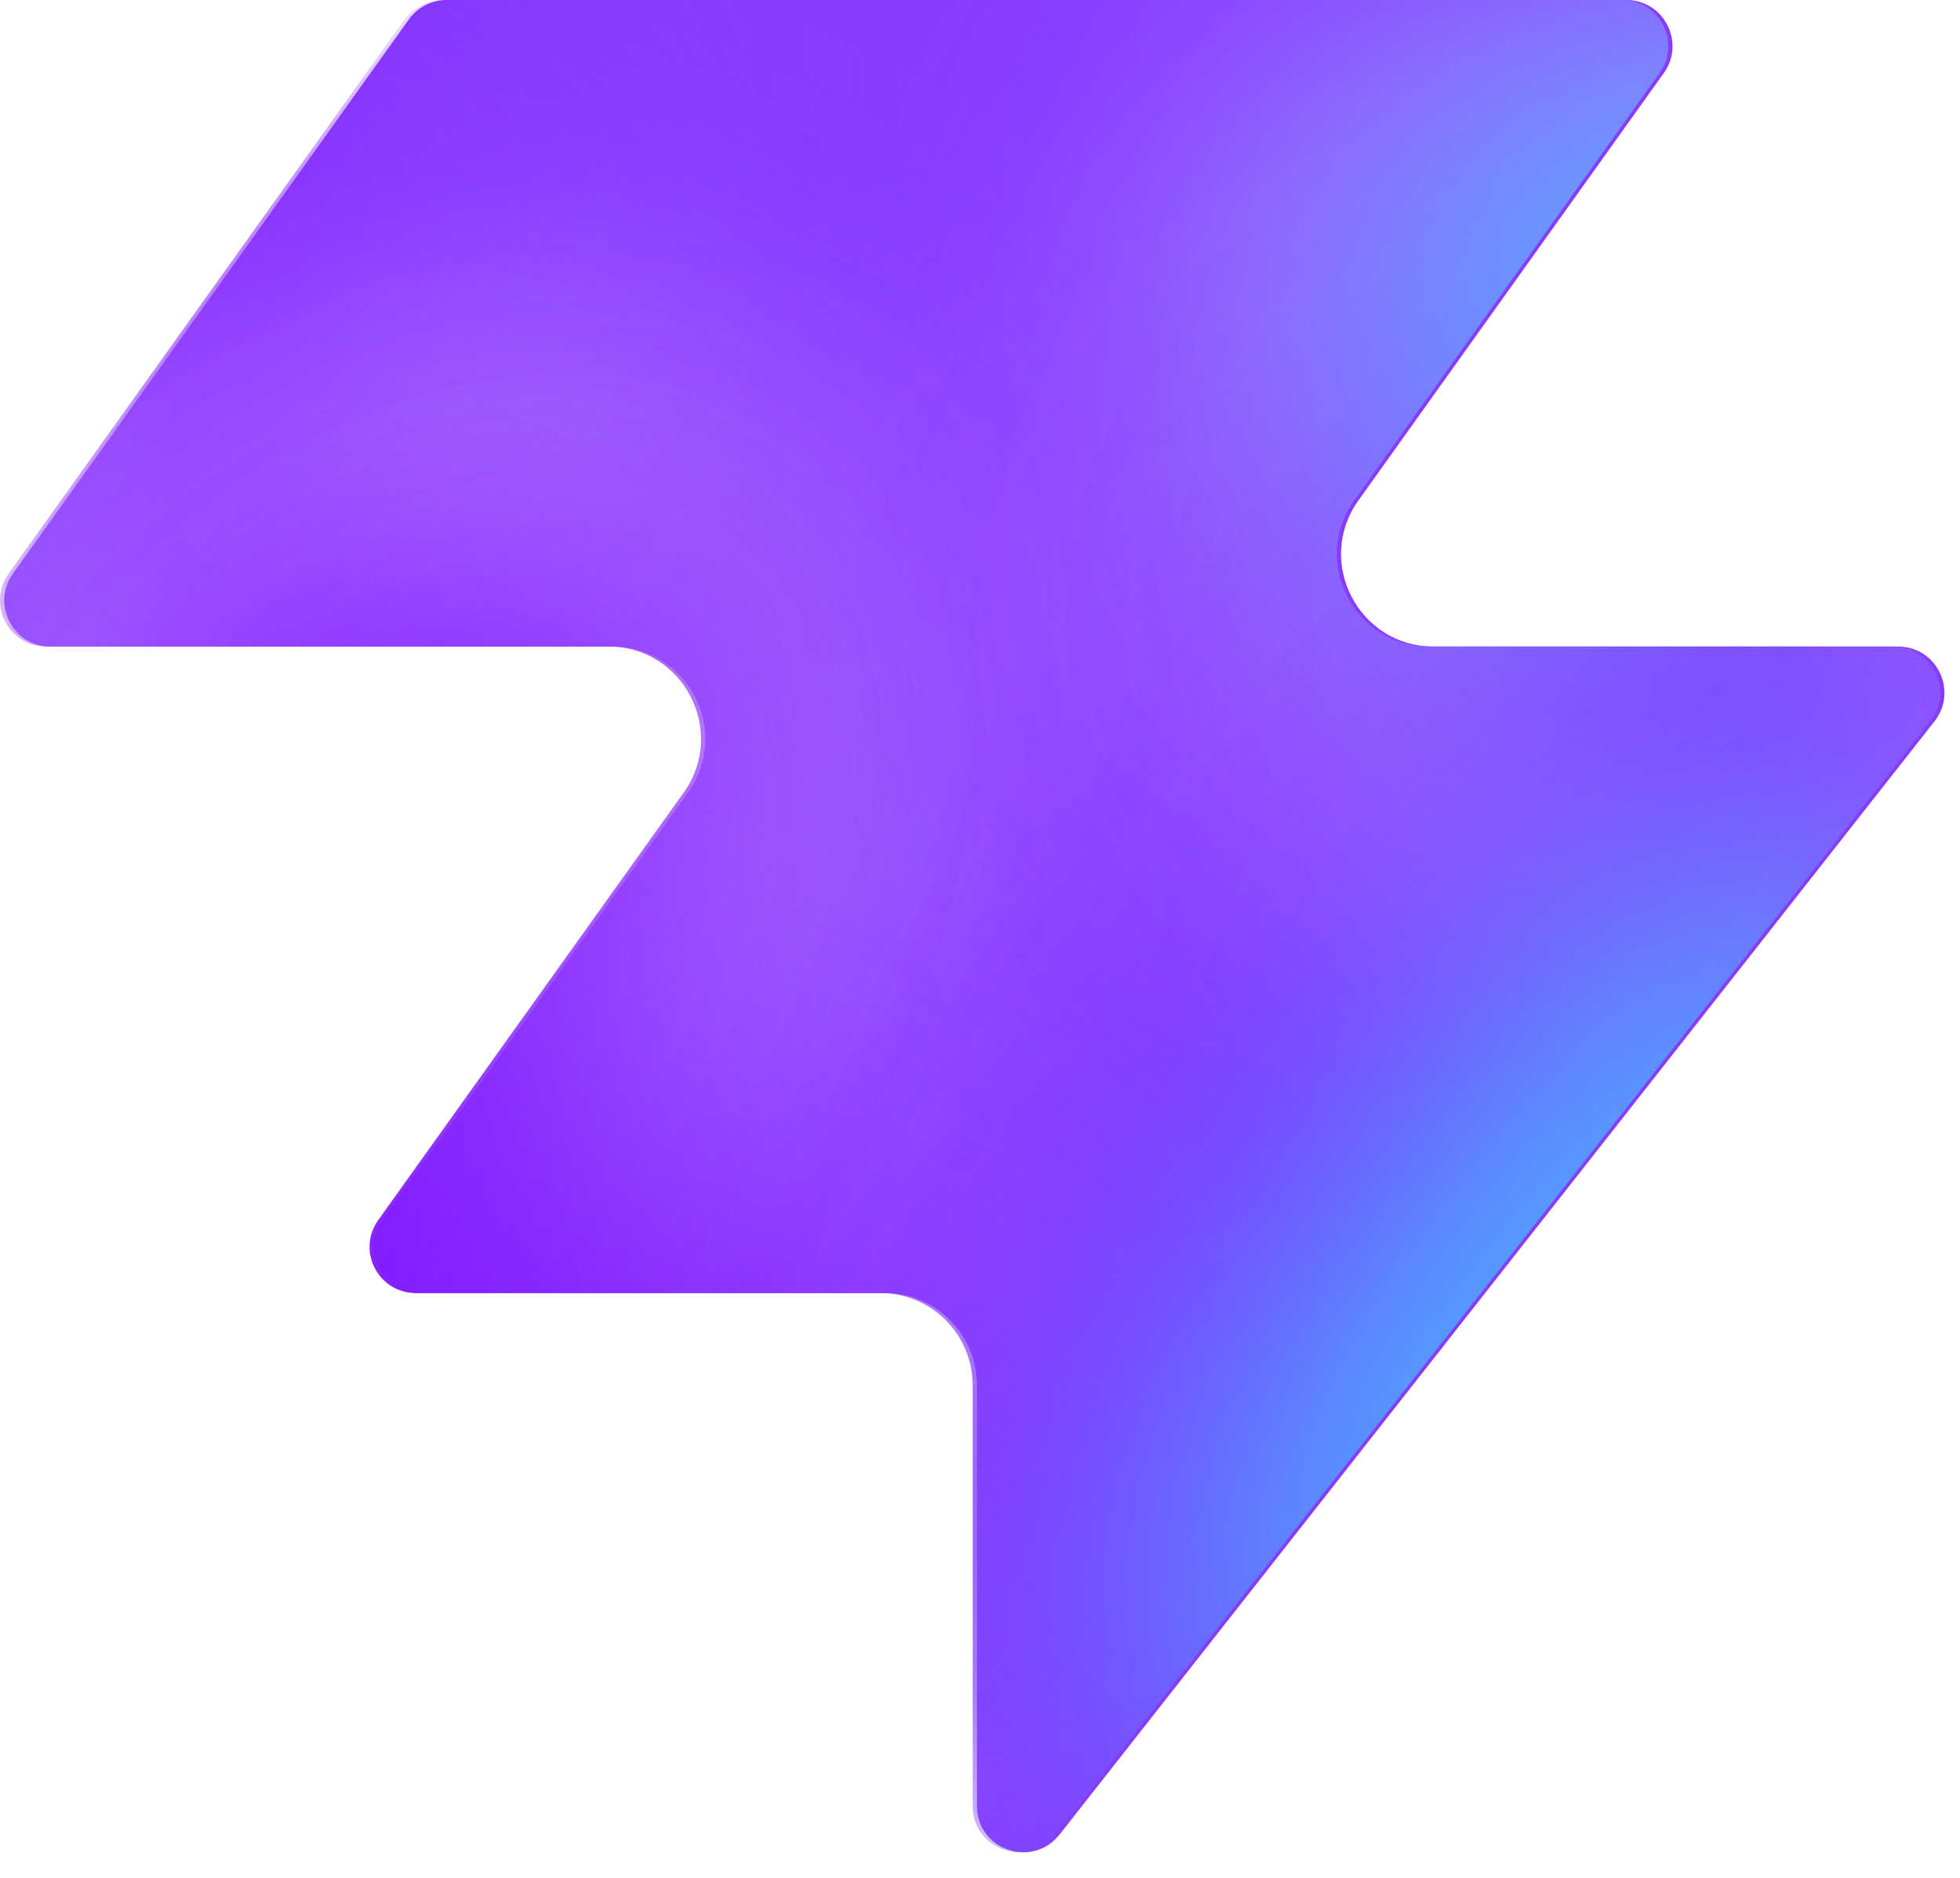
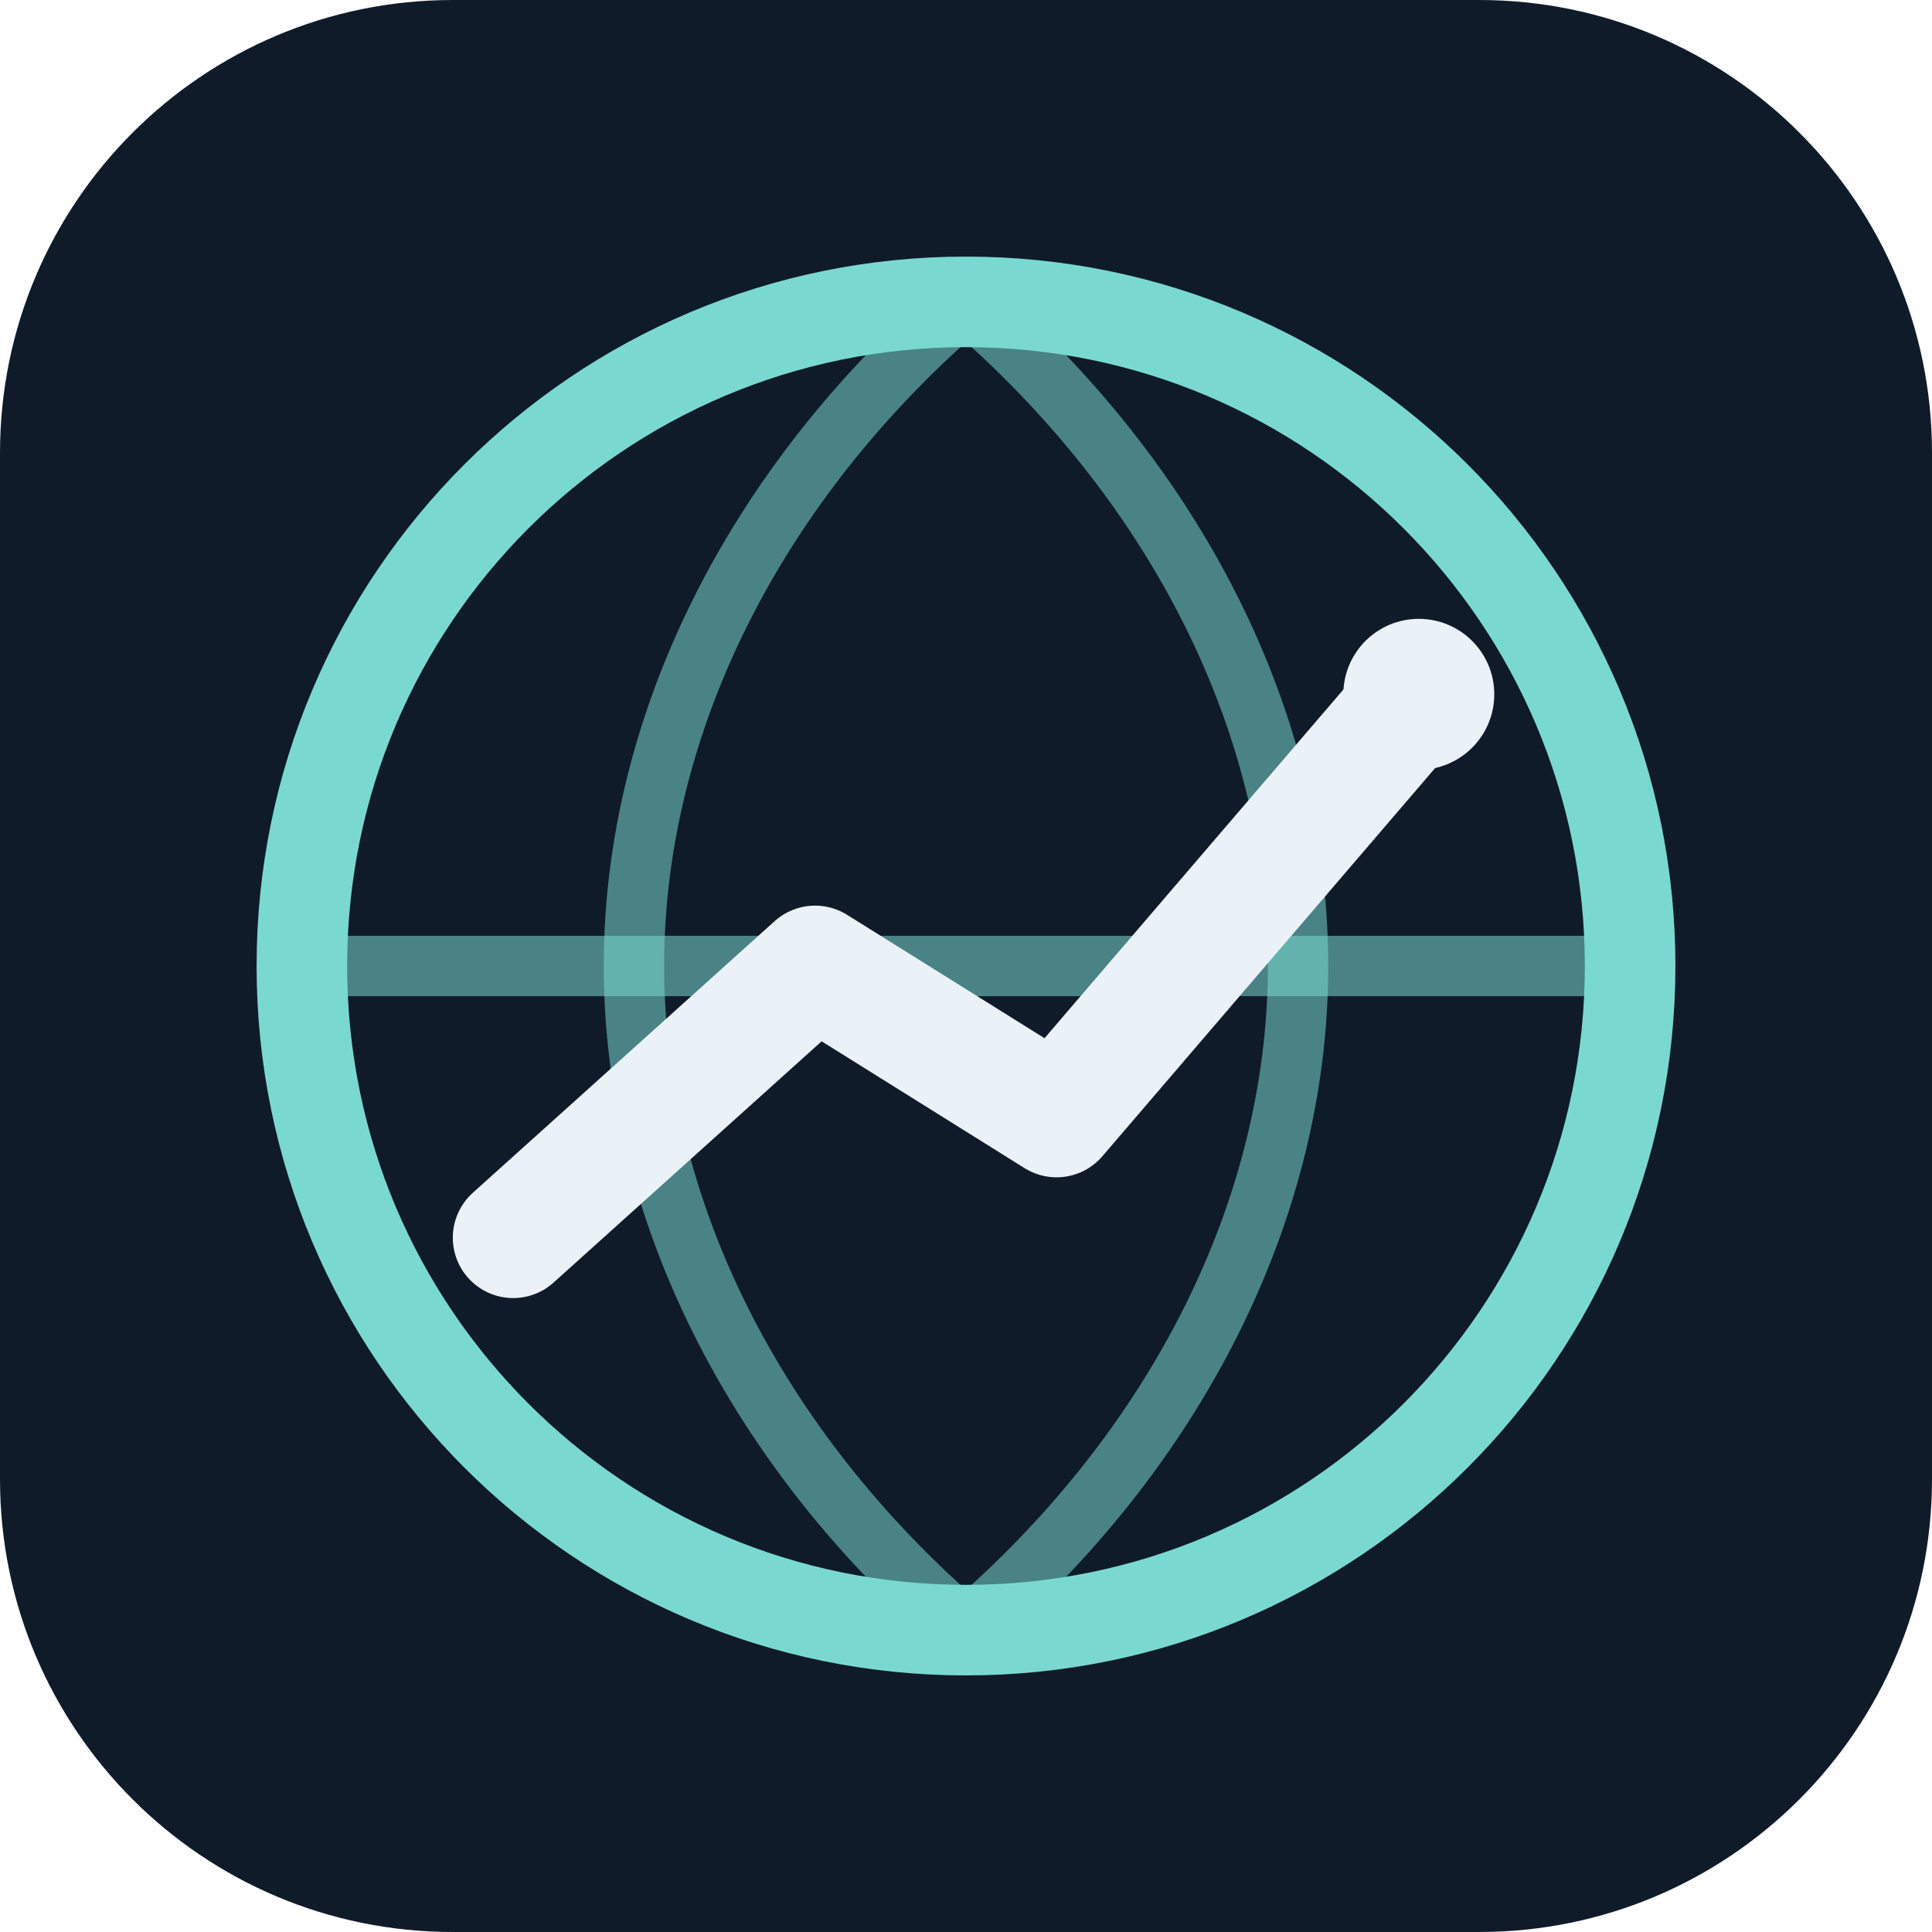
- <svg xmlns="http://www.w3.org/2000/svg" width="48" height="46" fill="none" viewBox="0 0 48 46">
-   <path fill="#863bff" d="M25.946 44.938c-.664.845-2.021.375-2.021-.698V33.937a2.26 2.26 0 0 0-2.262-2.262H10.287c-.92 0-1.456-1.04-.92-1.788l7.48-10.471c1.07-1.497 0-3.578-1.842-3.578H1.237c-.92 0-1.456-1.04-.92-1.788L10.013.474c.214-.297.556-.474.92-.474h28.894c.92 0 1.456 1.04.92 1.788l-7.48 10.471c-1.07 1.498 0 3.579 1.842 3.579h11.377c.943 0 1.473 1.088.89 1.83L25.947 44.94z" style="fill:#863bff;fill:color(display-p3 .525 .23 1);fill-opacity:1" />
-   <mask id="a" width="48" height="46" x="0" y="0" maskUnits="userSpaceOnUse" style="mask-type:alpha">
-     <path fill="#000" d="M25.842 44.938c-.664.844-2.021.375-2.021-.698V33.937a2.26 2.26 0 0 0-2.262-2.262H10.183c-.92 0-1.456-1.04-.92-1.788l7.48-10.471c1.07-1.498 0-3.579-1.842-3.579H1.133c-.92 0-1.456-1.04-.92-1.787L9.91.473c.214-.297.556-.474.92-.474h28.894c.92 0 1.456 1.04.92 1.788l-7.48 10.471c-1.07 1.498 0 3.578 1.842 3.578h11.377c.943 0 1.473 1.088.89 1.832L25.843 44.94z" style="fill:#000;fill-opacity:1" />
-   </mask>
-   <g mask="url(#a)">
-     <g filter="url(#b)">
-       <ellipse cx="5.508" cy="14.704" fill="#ede6ff" rx="5.508" ry="14.704" style="fill:#ede6ff;fill:color(display-p3 .927 .903 1);fill-opacity:1" transform="matrix(.00324 1 1 -.00324 -4.47 31.516)" />
-     </g>
-     <g filter="url(#c)">
-       <ellipse cx="10.399" cy="29.851" fill="#ede6ff" rx="10.399" ry="29.851" style="fill:#ede6ff;fill:color(display-p3 .927 .903 1);fill-opacity:1" transform="matrix(.00324 1 1 -.00324 -39.328 7.883)" />
-     </g>
-     <g filter="url(#d)">
-       <ellipse cx="5.508" cy="30.487" fill="#7e14ff" rx="5.508" ry="30.487" style="fill:#7e14ff;fill:color(display-p3 .492 .077 1);fill-opacity:1" transform="rotate(89.814 -25.913 -14.639)scale(1 -1)" />
-     </g>
-     <g filter="url(#e)">
-       <ellipse cx="5.508" cy="30.599" fill="#7e14ff" rx="5.508" ry="30.599" style="fill:#7e14ff;fill:color(display-p3 .492 .077 1);fill-opacity:1" transform="rotate(89.814 -32.644 -3.334)scale(1 -1)" />
-     </g>
-     <g filter="url(#f)">
-       <ellipse cx="5.508" cy="30.599" fill="#7e14ff" rx="5.508" ry="30.599" style="fill:#7e14ff;fill:color(display-p3 .492 .077 1);fill-opacity:1" transform="matrix(.00324 1 1 -.00324 -34.34 30.47)" />
-     </g>
-     <g filter="url(#g)">
-       <ellipse cx="14.072" cy="22.078" fill="#ede6ff" rx="14.072" ry="22.078" style="fill:#ede6ff;fill:color(display-p3 .927 .903 1);fill-opacity:1" transform="rotate(93.35 24.506 48.493)scale(-1 1)" />
-     </g>
-     <g filter="url(#h)">
-       <ellipse cx="3.47" cy="21.501" fill="#7e14ff" rx="3.47" ry="21.501" style="fill:#7e14ff;fill:color(display-p3 .492 .077 1);fill-opacity:1" transform="rotate(89.009 28.708 47.59)scale(-1 1)" />
-     </g>
-     <g filter="url(#i)">
-       <ellipse cx="3.47" cy="21.501" fill="#7e14ff" rx="3.47" ry="21.501" style="fill:#7e14ff;fill:color(display-p3 .492 .077 1);fill-opacity:1" transform="rotate(89.009 28.708 47.59)scale(-1 1)" />
-     </g>
-     <g filter="url(#j)">
-       <ellipse cx=".387" cy="8.972" fill="#7e14ff" rx="4.407" ry="29.108" style="fill:#7e14ff;fill:color(display-p3 .492 .077 1);fill-opacity:1" transform="rotate(39.51 .387 8.972)" />
-     </g>
-     <g filter="url(#k)">
-       <ellipse cx="47.523" cy="-6.092" fill="#7e14ff" rx="4.407" ry="29.108" style="fill:#7e14ff;fill:color(display-p3 .492 .077 1);fill-opacity:1" transform="rotate(37.892 47.523 -6.092)" />
-     </g>
-     <g filter="url(#l)">
-       <ellipse cx="41.412" cy="6.333" fill="#47bfff" rx="5.971" ry="9.665" style="fill:#47bfff;fill:color(display-p3 .28 .748 1);fill-opacity:1" transform="rotate(37.892 41.412 6.333)" />
-     </g>
-     <g filter="url(#m)">
-       <ellipse cx="-1.879" cy="38.332" fill="#7e14ff" rx="4.407" ry="29.108" style="fill:#7e14ff;fill:color(display-p3 .492 .077 1);fill-opacity:1" transform="rotate(37.892 -1.88 38.332)" />
-     </g>
-     <g filter="url(#n)">
-       <ellipse cx="-1.879" cy="38.332" fill="#7e14ff" rx="4.407" ry="29.108" style="fill:#7e14ff;fill:color(display-p3 .492 .077 1);fill-opacity:1" transform="rotate(37.892 -1.88 38.332)" />
-     </g>
-     <g filter="url(#o)">
-       <ellipse cx="35.651" cy="29.907" fill="#7e14ff" rx="4.407" ry="29.108" style="fill:#7e14ff;fill:color(display-p3 .492 .077 1);fill-opacity:1" transform="rotate(37.892 35.651 29.907)" />
-     </g>
-     <g filter="url(#p)">
-       <ellipse cx="38.418" cy="32.4" fill="#47bfff" rx="5.971" ry="15.297" style="fill:#47bfff;fill:color(display-p3 .28 .748 1);fill-opacity:1" transform="rotate(37.892 38.418 32.4)" />
-     </g>
-   </g>
-   <defs>
-     <filter id="b" width="60.045" height="41.654" x="-19.77" y="16.149" color-interpolation-filters="sRGB" filterUnits="userSpaceOnUse">
-       <feFlood flood-opacity="0" result="BackgroundImageFix" />
-       <feBlend in="SourceGraphic" in2="BackgroundImageFix" result="shape" />
-       <feGaussianBlur result="effect1_foregroundBlur_2002_17158" stdDeviation="7.659" />
-     </filter>
-     <filter id="c" width="90.34" height="51.437" x="-54.613" y="-7.533" color-interpolation-filters="sRGB" filterUnits="userSpaceOnUse">
-       <feFlood flood-opacity="0" result="BackgroundImageFix" />
-       <feBlend in="SourceGraphic" in2="BackgroundImageFix" result="shape" />
-       <feGaussianBlur result="effect1_foregroundBlur_2002_17158" stdDeviation="7.659" />
-     </filter>
-     <filter id="d" width="79.355" height="29.4" x="-49.64" y="2.03" color-interpolation-filters="sRGB" filterUnits="userSpaceOnUse">
-       <feFlood flood-opacity="0" result="BackgroundImageFix" />
-       <feBlend in="SourceGraphic" in2="BackgroundImageFix" result="shape" />
-       <feGaussianBlur result="effect1_foregroundBlur_2002_17158" stdDeviation="4.596" />
-     </filter>
-     <filter id="e" width="79.579" height="29.4" x="-45.045" y="20.029" color-interpolation-filters="sRGB" filterUnits="userSpaceOnUse">
-       <feFlood flood-opacity="0" result="BackgroundImageFix" />
-       <feBlend in="SourceGraphic" in2="BackgroundImageFix" result="shape" />
-       <feGaussianBlur result="effect1_foregroundBlur_2002_17158" stdDeviation="4.596" />
-     </filter>
-     <filter id="f" width="79.579" height="29.4" x="-43.513" y="21.178" color-interpolation-filters="sRGB" filterUnits="userSpaceOnUse">
-       <feFlood flood-opacity="0" result="BackgroundImageFix" />
-       <feBlend in="SourceGraphic" in2="BackgroundImageFix" result="shape" />
-       <feGaussianBlur result="effect1_foregroundBlur_2002_17158" stdDeviation="4.596" />
-     </filter>
-     <filter id="g" width="74.749" height="58.852" x="15.756" y="-17.901" color-interpolation-filters="sRGB" filterUnits="userSpaceOnUse">
-       <feFlood flood-opacity="0" result="BackgroundImageFix" />
-       <feBlend in="SourceGraphic" in2="BackgroundImageFix" result="shape" />
-       <feGaussianBlur result="effect1_foregroundBlur_2002_17158" stdDeviation="7.659" />
-     </filter>
-     <filter id="h" width="61.377" height="25.362" x="23.548" y="2.284" color-interpolation-filters="sRGB" filterUnits="userSpaceOnUse">
-       <feFlood flood-opacity="0" result="BackgroundImageFix" />
-       <feBlend in="SourceGraphic" in2="BackgroundImageFix" result="shape" />
-       <feGaussianBlur result="effect1_foregroundBlur_2002_17158" stdDeviation="4.596" />
-     </filter>
-     <filter id="i" width="61.377" height="25.362" x="23.548" y="2.284" color-interpolation-filters="sRGB" filterUnits="userSpaceOnUse">
-       <feFlood flood-opacity="0" result="BackgroundImageFix" />
-       <feBlend in="SourceGraphic" in2="BackgroundImageFix" result="shape" />
-       <feGaussianBlur result="effect1_foregroundBlur_2002_17158" stdDeviation="4.596" />
-     </filter>
-     <filter id="j" width="56.045" height="63.649" x="-27.636" y="-22.853" color-interpolation-filters="sRGB" filterUnits="userSpaceOnUse">
-       <feFlood flood-opacity="0" result="BackgroundImageFix" />
-       <feBlend in="SourceGraphic" in2="BackgroundImageFix" result="shape" />
-       <feGaussianBlur result="effect1_foregroundBlur_2002_17158" stdDeviation="4.596" />
-     </filter>
-     <filter id="k" width="54.814" height="64.646" x="20.116" y="-38.415" color-interpolation-filters="sRGB" filterUnits="userSpaceOnUse">
-       <feFlood flood-opacity="0" result="BackgroundImageFix" />
-       <feBlend in="SourceGraphic" in2="BackgroundImageFix" result="shape" />
-       <feGaussianBlur result="effect1_foregroundBlur_2002_17158" stdDeviation="4.596" />
-     </filter>
-     <filter id="l" width="33.541" height="35.313" x="24.641" y="-11.323" color-interpolation-filters="sRGB" filterUnits="userSpaceOnUse">
-       <feFlood flood-opacity="0" result="BackgroundImageFix" />
-       <feBlend in="SourceGraphic" in2="BackgroundImageFix" result="shape" />
-       <feGaussianBlur result="effect1_foregroundBlur_2002_17158" stdDeviation="4.596" />
-     </filter>
-     <filter id="m" width="54.814" height="64.646" x="-29.286" y="6.009" color-interpolation-filters="sRGB" filterUnits="userSpaceOnUse">
-       <feFlood flood-opacity="0" result="BackgroundImageFix" />
-       <feBlend in="SourceGraphic" in2="BackgroundImageFix" result="shape" />
-       <feGaussianBlur result="effect1_foregroundBlur_2002_17158" stdDeviation="4.596" />
-     </filter>
-     <filter id="n" width="54.814" height="64.646" x="-29.286" y="6.009" color-interpolation-filters="sRGB" filterUnits="userSpaceOnUse">
-       <feFlood flood-opacity="0" result="BackgroundImageFix" />
-       <feBlend in="SourceGraphic" in2="BackgroundImageFix" result="shape" />
-       <feGaussianBlur result="effect1_foregroundBlur_2002_17158" stdDeviation="4.596" />
-     </filter>
-     <filter id="o" width="54.814" height="64.646" x="8.244" y="-2.416" color-interpolation-filters="sRGB" filterUnits="userSpaceOnUse">
-       <feFlood flood-opacity="0" result="BackgroundImageFix" />
-       <feBlend in="SourceGraphic" in2="BackgroundImageFix" result="shape" />
-       <feGaussianBlur result="effect1_foregroundBlur_2002_17158" stdDeviation="4.596" />
-     </filter>
-     <filter id="p" width="39.409" height="43.623" x="18.713" y="10.588" color-interpolation-filters="sRGB" filterUnits="userSpaceOnUse">
-       <feFlood flood-opacity="0" result="BackgroundImageFix" />
-       <feBlend in="SourceGraphic" in2="BackgroundImageFix" result="shape" />
-       <feGaussianBlur result="effect1_foregroundBlur_2002_17158" stdDeviation="4.596" />
-     </filter>
-   </defs>
+ <svg xmlns="http://www.w3.org/2000/svg" viewBox="0 0 64 64">
+   <rect width="64" height="64" rx="15" fill="#101b2a" />
+   <circle cx="32" cy="32" r="22" fill="none" stroke="#79d9d0" stroke-width="3" />
+   <path d="M32 10c-7 6-11 14-11 22s4 16 11 22c7-6 11-14 11-22S39 16 32 10Z" fill="none" stroke="#79d9d0" stroke-width="2" opacity=".55" />
+   <path d="M11 32h42" stroke="#79d9d0" stroke-width="2" opacity=".55" />
+   <path d="m17 41 10-9 8 5 12-14" fill="none" stroke="#eaf1f7" stroke-width="4" stroke-linecap="round" stroke-linejoin="round" />
+   <circle cx="47" cy="23" r="2.5" fill="#eaf1f7" />
</svg>
